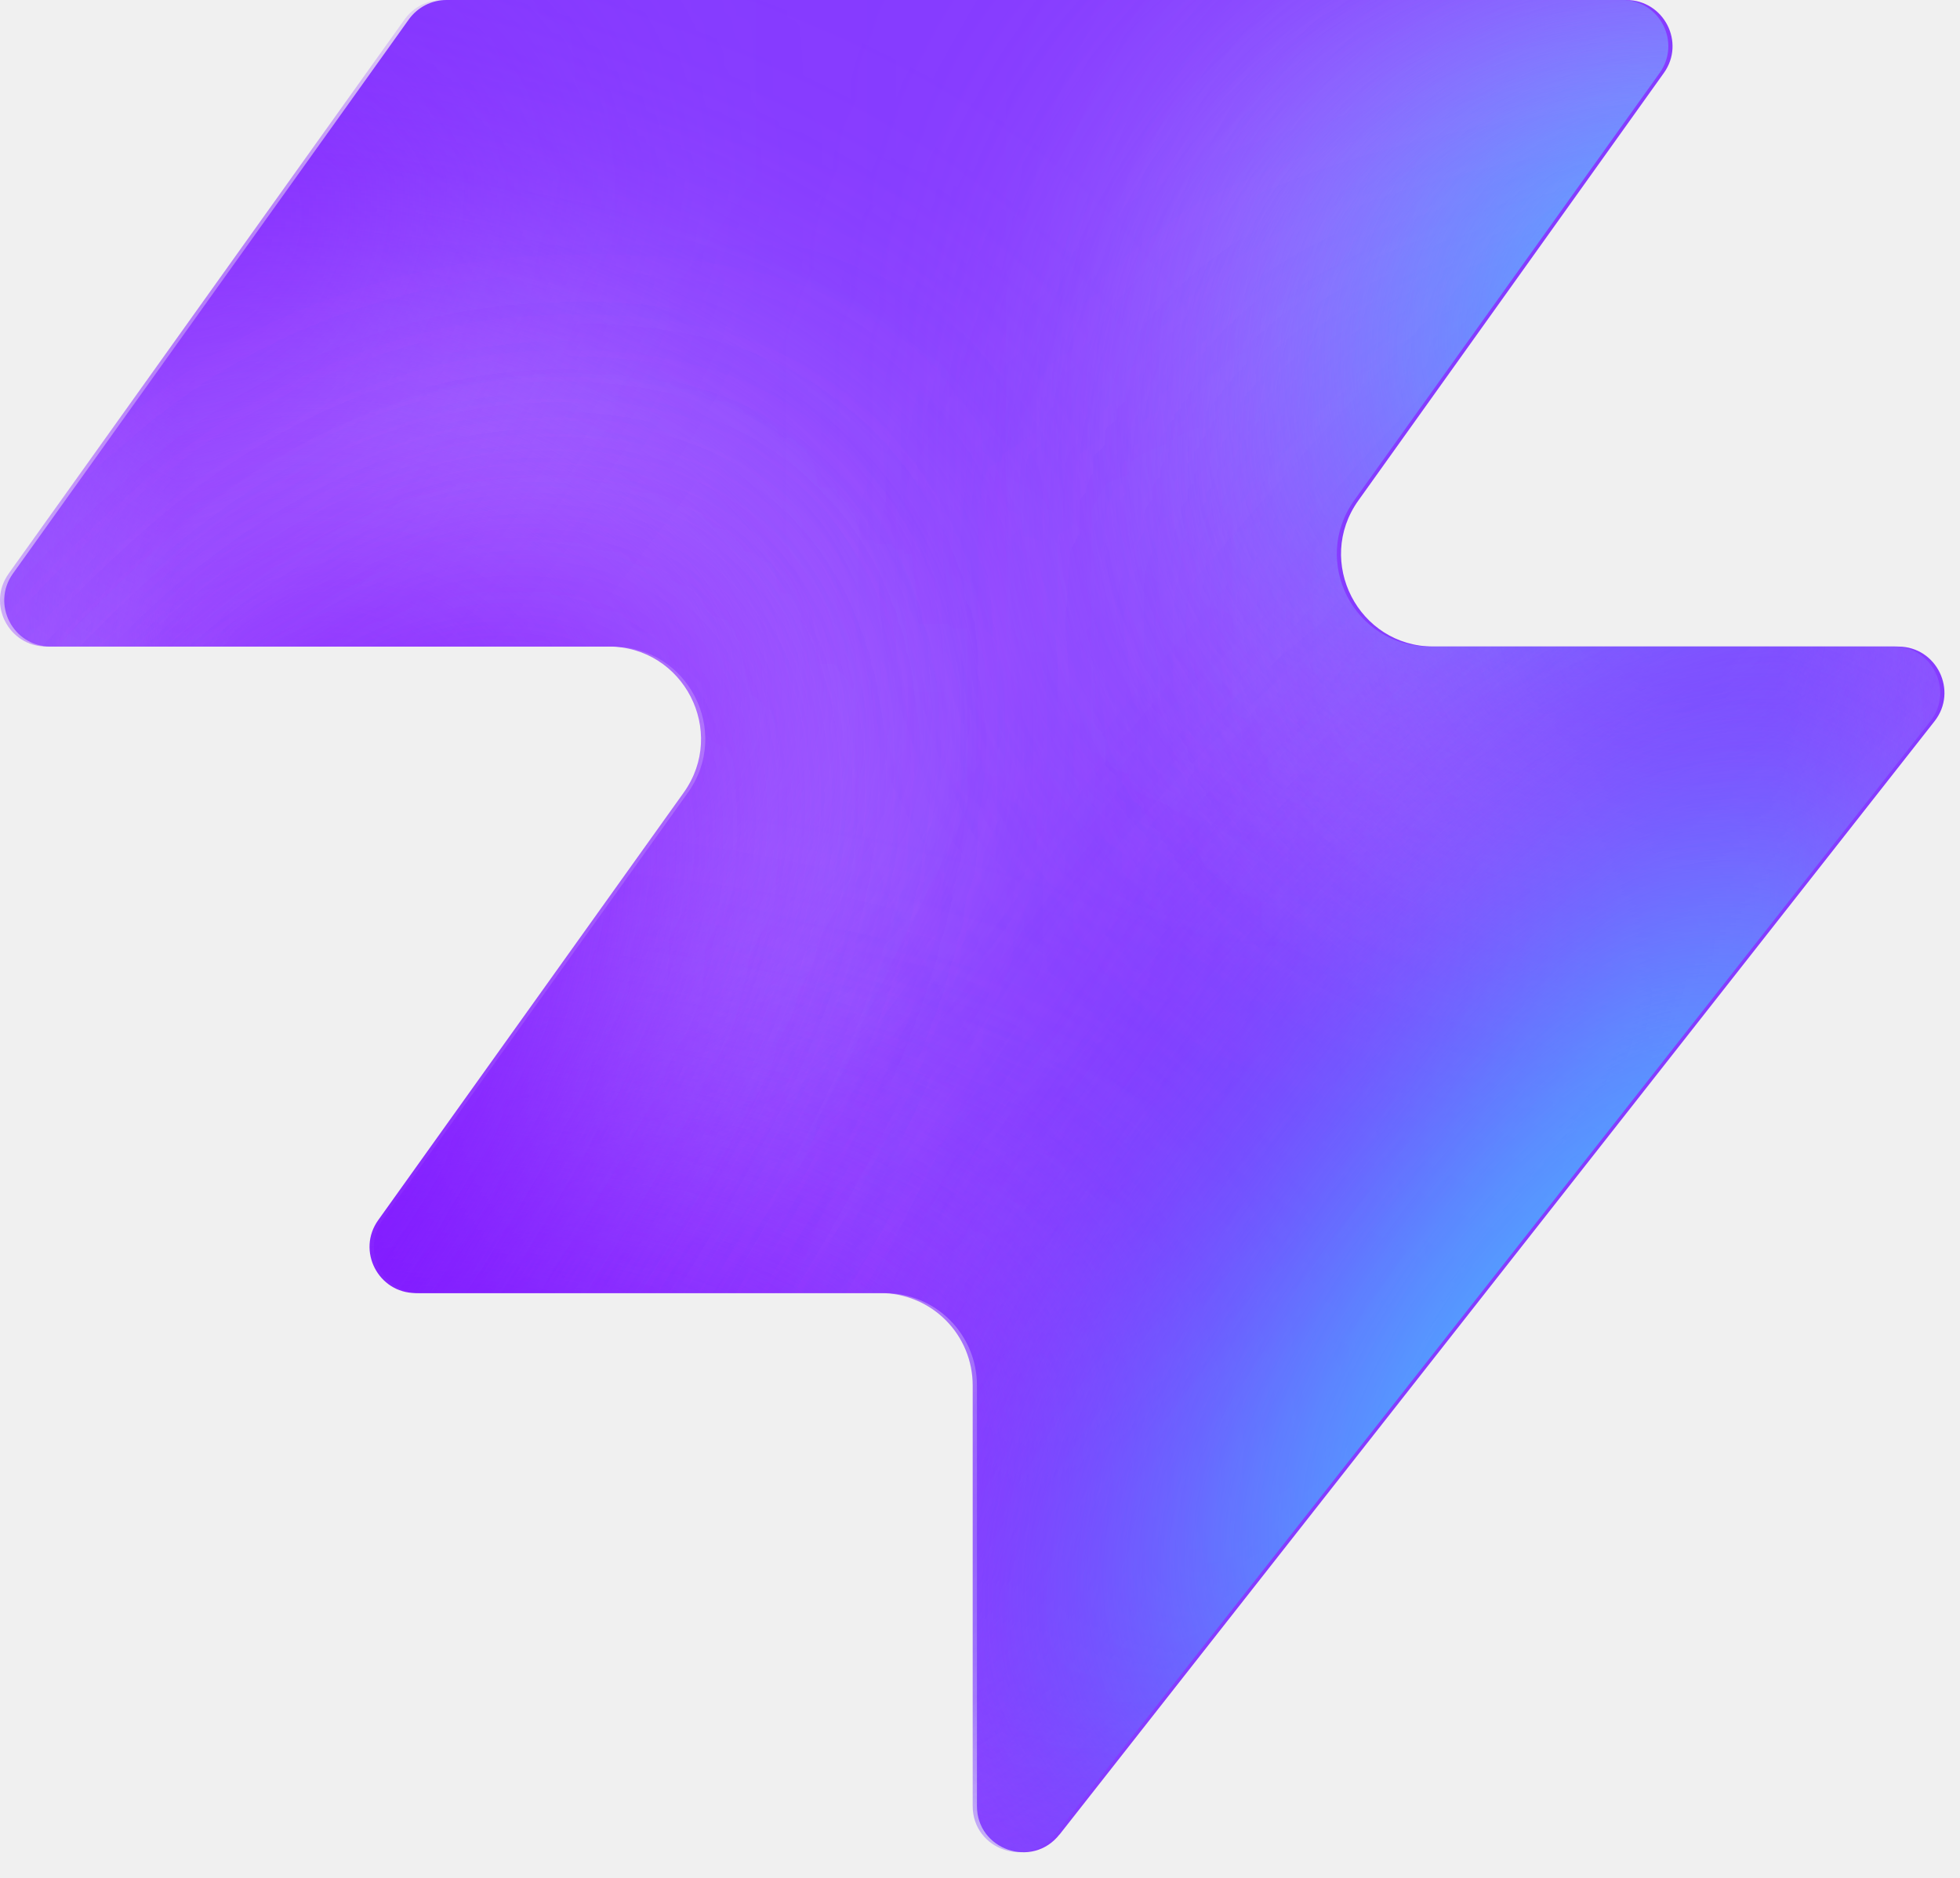
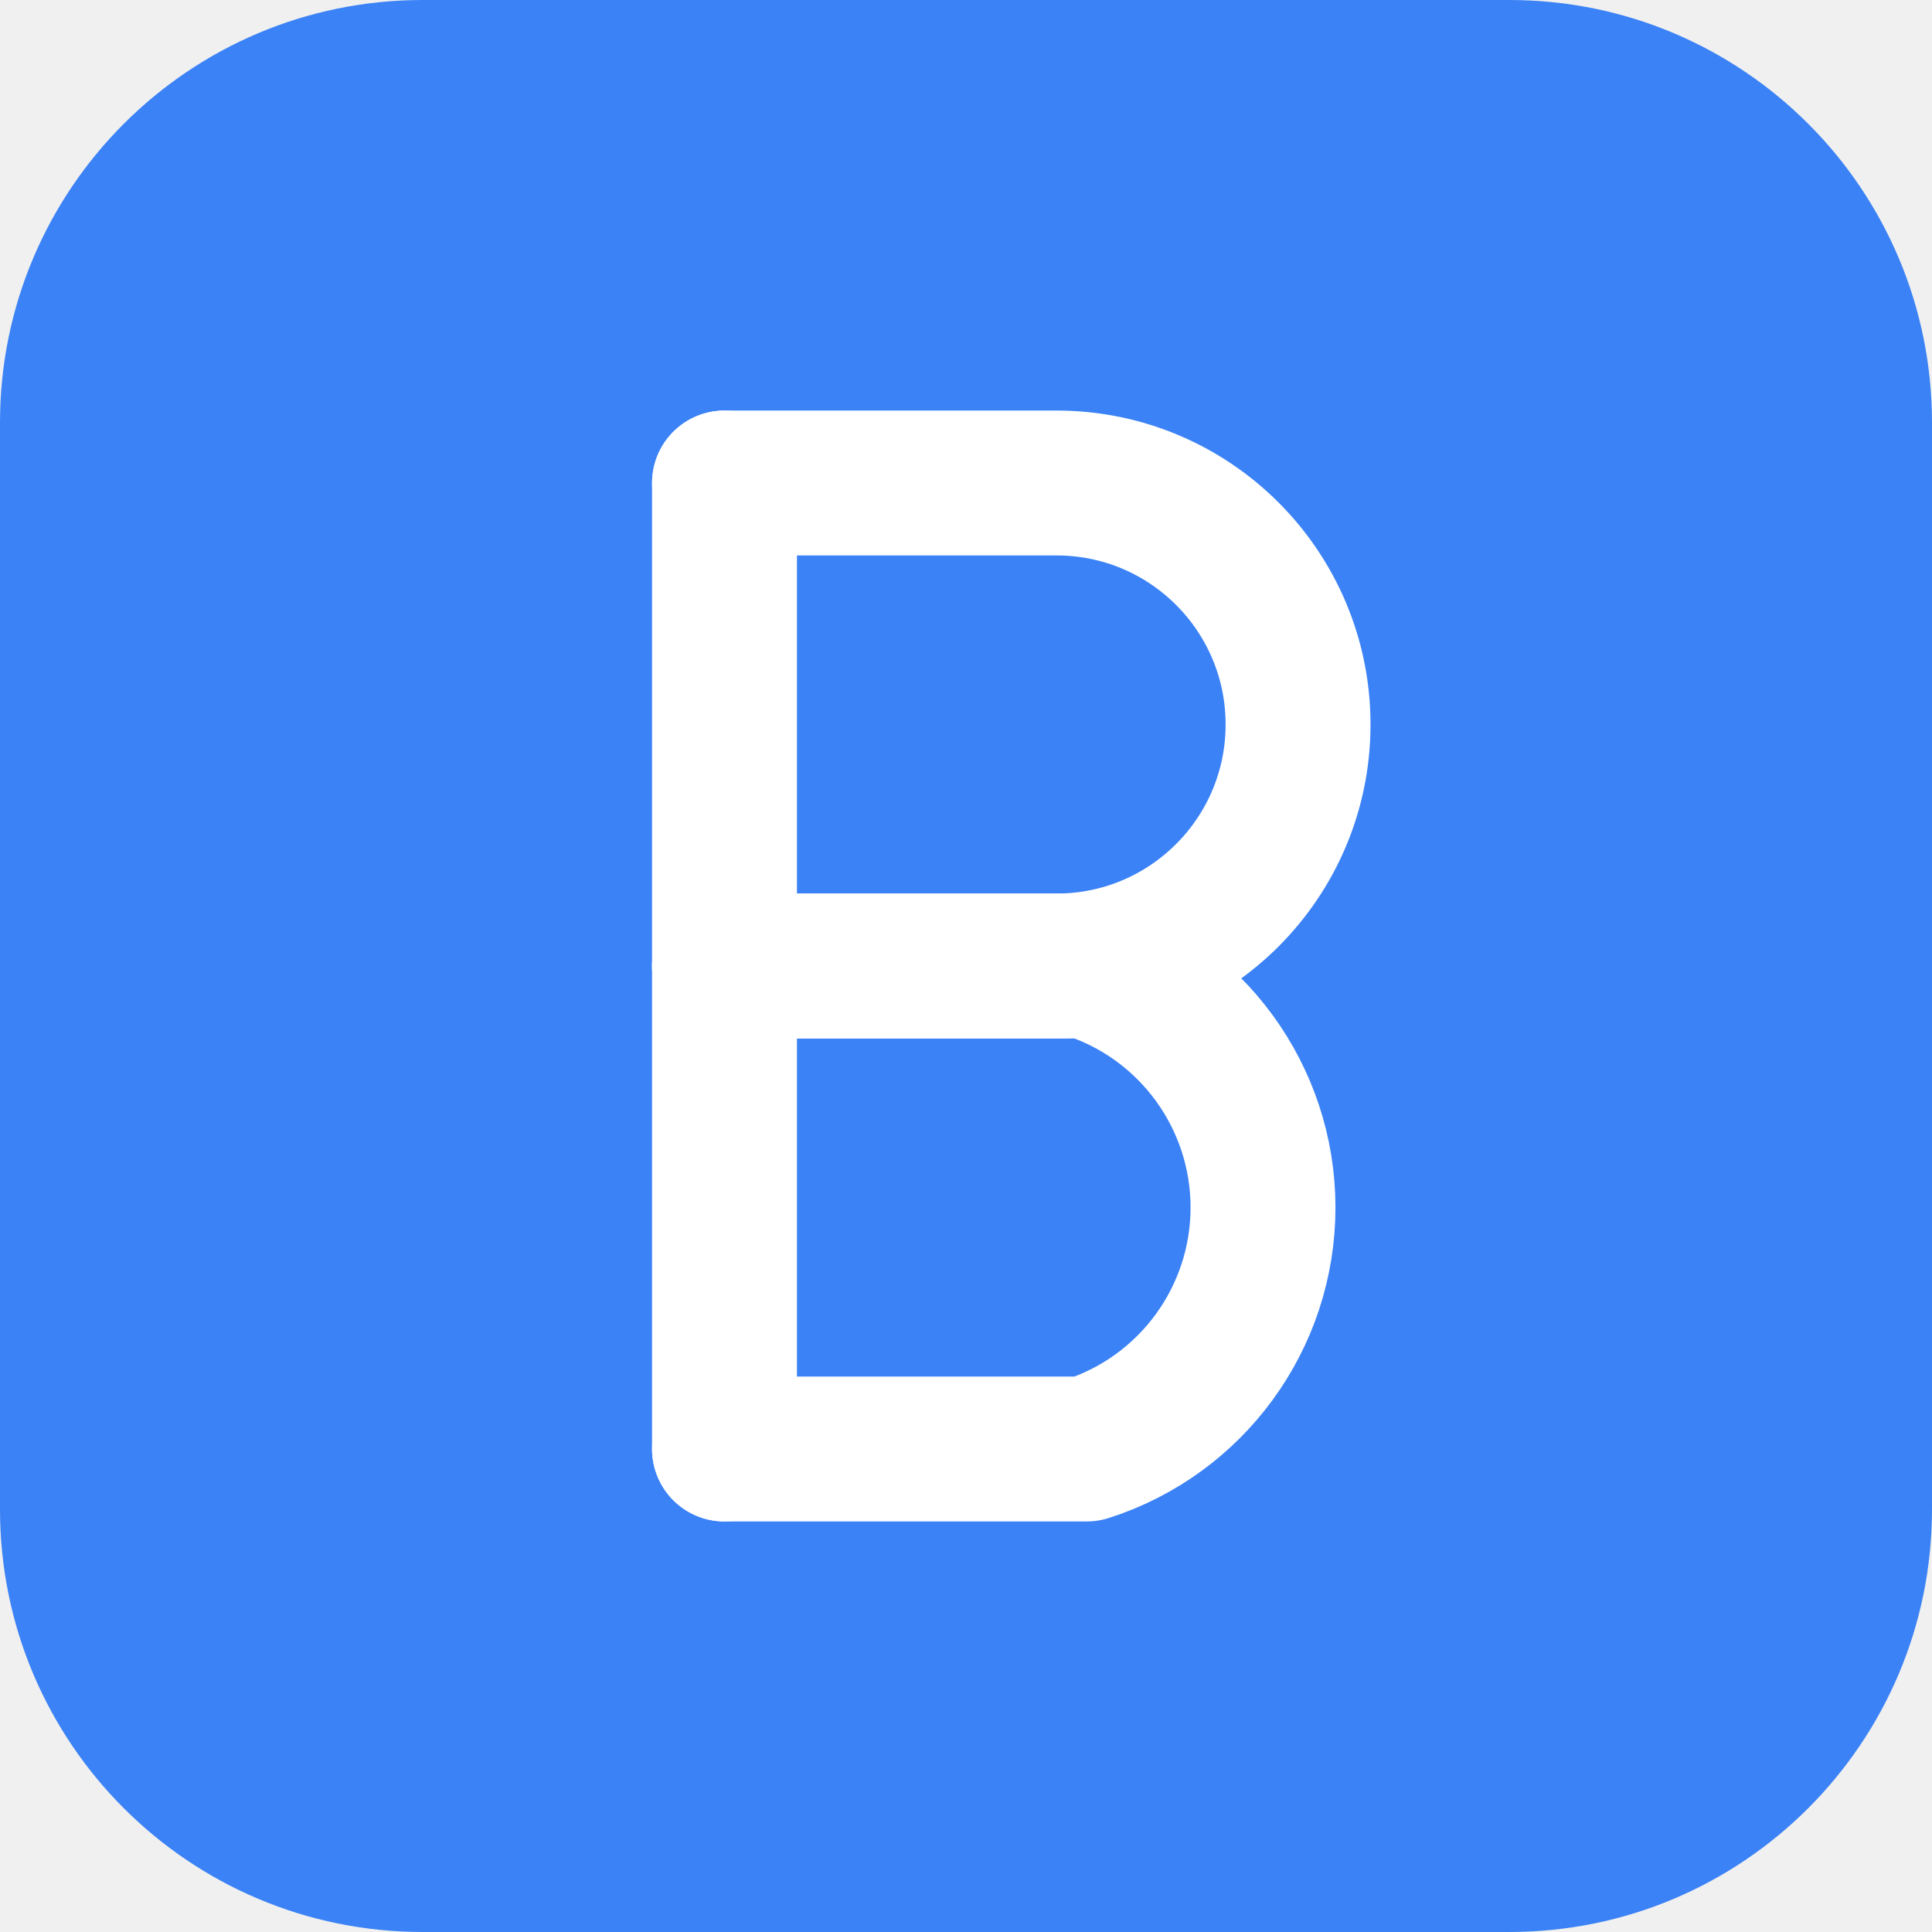
- <svg xmlns="http://www.w3.org/2000/svg" width="48" height="46" fill="none" viewBox="0 0 48 46">
-   <path fill="#863bff" d="M25.946 44.938c-.664.845-2.021.375-2.021-.698V33.937a2.26 2.26 0 0 0-2.262-2.262H10.287c-.92 0-1.456-1.04-.92-1.788l7.48-10.471c1.07-1.497 0-3.578-1.842-3.578H1.237c-.92 0-1.456-1.04-.92-1.788L10.013.474c.214-.297.556-.474.92-.474h28.894c.92 0 1.456 1.04.92 1.788l-7.48 10.471c-1.07 1.498 0 3.579 1.842 3.579h11.377c.943 0 1.473 1.088.89 1.83L25.947 44.94z" style="fill:#863bff;fill:color(display-p3 .525 .23 1);fill-opacity:1" />
-   <mask id="a" width="48" height="46" x="0" y="0" maskUnits="userSpaceOnUse" style="mask-type:alpha">
-     <path fill="#000" d="M25.842 44.938c-.664.844-2.021.375-2.021-.698V33.937a2.26 2.26 0 0 0-2.262-2.262H10.183c-.92 0-1.456-1.04-.92-1.788l7.48-10.471c1.07-1.498 0-3.579-1.842-3.579H1.133c-.92 0-1.456-1.04-.92-1.787L9.91.473c.214-.297.556-.474.92-.474h28.894c.92 0 1.456 1.04.92 1.788l-7.48 10.471c-1.07 1.498 0 3.578 1.842 3.578h11.377c.943 0 1.473 1.088.89 1.832L25.843 44.94z" style="fill:#000;fill-opacity:1" />
-   </mask>
-   <g mask="url(#a)">
-     <g filter="url(#b)">
-       <ellipse cx="5.508" cy="14.704" fill="#ede6ff" rx="5.508" ry="14.704" style="fill:#ede6ff;fill:color(display-p3 .927 .903 1);fill-opacity:1" transform="matrix(.00324 1 1 -.00324 -4.47 31.516)" />
-     </g>
-     <g filter="url(#c)">
-       <ellipse cx="10.399" cy="29.851" fill="#ede6ff" rx="10.399" ry="29.851" style="fill:#ede6ff;fill:color(display-p3 .927 .903 1);fill-opacity:1" transform="matrix(.00324 1 1 -.00324 -39.328 7.883)" />
-     </g>
-     <g filter="url(#d)">
-       <ellipse cx="5.508" cy="30.487" fill="#7e14ff" rx="5.508" ry="30.487" style="fill:#7e14ff;fill:color(display-p3 .492 .077 1);fill-opacity:1" transform="rotate(89.814 -25.913 -14.639)scale(1 -1)" />
-     </g>
-     <g filter="url(#e)">
-       <ellipse cx="5.508" cy="30.599" fill="#7e14ff" rx="5.508" ry="30.599" style="fill:#7e14ff;fill:color(display-p3 .492 .077 1);fill-opacity:1" transform="rotate(89.814 -32.644 -3.334)scale(1 -1)" />
-     </g>
-     <g filter="url(#f)">
-       <ellipse cx="5.508" cy="30.599" fill="#7e14ff" rx="5.508" ry="30.599" style="fill:#7e14ff;fill:color(display-p3 .492 .077 1);fill-opacity:1" transform="matrix(.00324 1 1 -.00324 -34.34 30.47)" />
-     </g>
-     <g filter="url(#g)">
-       <ellipse cx="14.072" cy="22.078" fill="#ede6ff" rx="14.072" ry="22.078" style="fill:#ede6ff;fill:color(display-p3 .927 .903 1);fill-opacity:1" transform="rotate(93.35 24.506 48.493)scale(-1 1)" />
-     </g>
-     <g filter="url(#h)">
-       <ellipse cx="3.47" cy="21.501" fill="#7e14ff" rx="3.47" ry="21.501" style="fill:#7e14ff;fill:color(display-p3 .492 .077 1);fill-opacity:1" transform="rotate(89.009 28.708 47.59)scale(-1 1)" />
-     </g>
-     <g filter="url(#i)">
-       <ellipse cx="3.47" cy="21.501" fill="#7e14ff" rx="3.47" ry="21.501" style="fill:#7e14ff;fill:color(display-p3 .492 .077 1);fill-opacity:1" transform="rotate(89.009 28.708 47.59)scale(-1 1)" />
-     </g>
-     <g filter="url(#j)">
-       <ellipse cx=".387" cy="8.972" fill="#7e14ff" rx="4.407" ry="29.108" style="fill:#7e14ff;fill:color(display-p3 .492 .077 1);fill-opacity:1" transform="rotate(39.51 .387 8.972)" />
-     </g>
-     <g filter="url(#k)">
-       <ellipse cx="47.523" cy="-6.092" fill="#7e14ff" rx="4.407" ry="29.108" style="fill:#7e14ff;fill:color(display-p3 .492 .077 1);fill-opacity:1" transform="rotate(37.892 47.523 -6.092)" />
-     </g>
-     <g filter="url(#l)">
-       <ellipse cx="41.412" cy="6.333" fill="#47bfff" rx="5.971" ry="9.665" style="fill:#47bfff;fill:color(display-p3 .28 .748 1);fill-opacity:1" transform="rotate(37.892 41.412 6.333)" />
-     </g>
-     <g filter="url(#m)">
-       <ellipse cx="-1.879" cy="38.332" fill="#7e14ff" rx="4.407" ry="29.108" style="fill:#7e14ff;fill:color(display-p3 .492 .077 1);fill-opacity:1" transform="rotate(37.892 -1.88 38.332)" />
-     </g>
-     <g filter="url(#n)">
-       <ellipse cx="-1.879" cy="38.332" fill="#7e14ff" rx="4.407" ry="29.108" style="fill:#7e14ff;fill:color(display-p3 .492 .077 1);fill-opacity:1" transform="rotate(37.892 -1.88 38.332)" />
-     </g>
-     <g filter="url(#o)">
-       <ellipse cx="35.651" cy="29.907" fill="#7e14ff" rx="4.407" ry="29.108" style="fill:#7e14ff;fill:color(display-p3 .492 .077 1);fill-opacity:1" transform="rotate(37.892 35.651 29.907)" />
-     </g>
-     <g filter="url(#p)">
-       <ellipse cx="38.418" cy="32.4" fill="#47bfff" rx="5.971" ry="15.297" style="fill:#47bfff;fill:color(display-p3 .28 .748 1);fill-opacity:1" transform="rotate(37.892 38.418 32.4)" />
-     </g>
+ <svg xmlns="http://www.w3.org/2000/svg" width="32" height="32" viewBox="0 0 32 32" fill="none">
+   <rect width="32" height="32" rx="7" fill="#3b82f6" />
+   <g transform="translate(4,4)" fill="none" stroke="#ffffff" stroke-width="2.4" stroke-linecap="round" stroke-linejoin="round">
+     <path d="M8 4v16" />
+     <path d="M8 4h5.5a4 4 0 0 1 0 8H8" />
+     <path d="M8 12h6a4.2 4.2 0 0 1 0 8H8" />
  </g>
-   <defs>
-     <filter id="b" width="60.045" height="41.654" x="-19.77" y="16.149" color-interpolation-filters="sRGB" filterUnits="userSpaceOnUse">
-       <feFlood flood-opacity="0" result="BackgroundImageFix" />
-       <feBlend in="SourceGraphic" in2="BackgroundImageFix" result="shape" />
-       <feGaussianBlur result="effect1_foregroundBlur_2002_17158" stdDeviation="7.659" />
-     </filter>
-     <filter id="c" width="90.34" height="51.437" x="-54.613" y="-7.533" color-interpolation-filters="sRGB" filterUnits="userSpaceOnUse">
-       <feFlood flood-opacity="0" result="BackgroundImageFix" />
-       <feBlend in="SourceGraphic" in2="BackgroundImageFix" result="shape" />
-       <feGaussianBlur result="effect1_foregroundBlur_2002_17158" stdDeviation="7.659" />
-     </filter>
-     <filter id="d" width="79.355" height="29.4" x="-49.64" y="2.03" color-interpolation-filters="sRGB" filterUnits="userSpaceOnUse">
-       <feFlood flood-opacity="0" result="BackgroundImageFix" />
-       <feBlend in="SourceGraphic" in2="BackgroundImageFix" result="shape" />
-       <feGaussianBlur result="effect1_foregroundBlur_2002_17158" stdDeviation="4.596" />
-     </filter>
-     <filter id="e" width="79.579" height="29.4" x="-45.045" y="20.029" color-interpolation-filters="sRGB" filterUnits="userSpaceOnUse">
-       <feFlood flood-opacity="0" result="BackgroundImageFix" />
-       <feBlend in="SourceGraphic" in2="BackgroundImageFix" result="shape" />
-       <feGaussianBlur result="effect1_foregroundBlur_2002_17158" stdDeviation="4.596" />
-     </filter>
-     <filter id="f" width="79.579" height="29.4" x="-43.513" y="21.178" color-interpolation-filters="sRGB" filterUnits="userSpaceOnUse">
-       <feFlood flood-opacity="0" result="BackgroundImageFix" />
-       <feBlend in="SourceGraphic" in2="BackgroundImageFix" result="shape" />
-       <feGaussianBlur result="effect1_foregroundBlur_2002_17158" stdDeviation="4.596" />
-     </filter>
-     <filter id="g" width="74.749" height="58.852" x="15.756" y="-17.901" color-interpolation-filters="sRGB" filterUnits="userSpaceOnUse">
-       <feFlood flood-opacity="0" result="BackgroundImageFix" />
-       <feBlend in="SourceGraphic" in2="BackgroundImageFix" result="shape" />
-       <feGaussianBlur result="effect1_foregroundBlur_2002_17158" stdDeviation="7.659" />
-     </filter>
-     <filter id="h" width="61.377" height="25.362" x="23.548" y="2.284" color-interpolation-filters="sRGB" filterUnits="userSpaceOnUse">
-       <feFlood flood-opacity="0" result="BackgroundImageFix" />
-       <feBlend in="SourceGraphic" in2="BackgroundImageFix" result="shape" />
-       <feGaussianBlur result="effect1_foregroundBlur_2002_17158" stdDeviation="4.596" />
-     </filter>
-     <filter id="i" width="61.377" height="25.362" x="23.548" y="2.284" color-interpolation-filters="sRGB" filterUnits="userSpaceOnUse">
-       <feFlood flood-opacity="0" result="BackgroundImageFix" />
-       <feBlend in="SourceGraphic" in2="BackgroundImageFix" result="shape" />
-       <feGaussianBlur result="effect1_foregroundBlur_2002_17158" stdDeviation="4.596" />
-     </filter>
-     <filter id="j" width="56.045" height="63.649" x="-27.636" y="-22.853" color-interpolation-filters="sRGB" filterUnits="userSpaceOnUse">
-       <feFlood flood-opacity="0" result="BackgroundImageFix" />
-       <feBlend in="SourceGraphic" in2="BackgroundImageFix" result="shape" />
-       <feGaussianBlur result="effect1_foregroundBlur_2002_17158" stdDeviation="4.596" />
-     </filter>
-     <filter id="k" width="54.814" height="64.646" x="20.116" y="-38.415" color-interpolation-filters="sRGB" filterUnits="userSpaceOnUse">
-       <feFlood flood-opacity="0" result="BackgroundImageFix" />
-       <feBlend in="SourceGraphic" in2="BackgroundImageFix" result="shape" />
-       <feGaussianBlur result="effect1_foregroundBlur_2002_17158" stdDeviation="4.596" />
-     </filter>
-     <filter id="l" width="33.541" height="35.313" x="24.641" y="-11.323" color-interpolation-filters="sRGB" filterUnits="userSpaceOnUse">
-       <feFlood flood-opacity="0" result="BackgroundImageFix" />
-       <feBlend in="SourceGraphic" in2="BackgroundImageFix" result="shape" />
-       <feGaussianBlur result="effect1_foregroundBlur_2002_17158" stdDeviation="4.596" />
-     </filter>
-     <filter id="m" width="54.814" height="64.646" x="-29.286" y="6.009" color-interpolation-filters="sRGB" filterUnits="userSpaceOnUse">
-       <feFlood flood-opacity="0" result="BackgroundImageFix" />
-       <feBlend in="SourceGraphic" in2="BackgroundImageFix" result="shape" />
-       <feGaussianBlur result="effect1_foregroundBlur_2002_17158" stdDeviation="4.596" />
-     </filter>
-     <filter id="n" width="54.814" height="64.646" x="-29.286" y="6.009" color-interpolation-filters="sRGB" filterUnits="userSpaceOnUse">
-       <feFlood flood-opacity="0" result="BackgroundImageFix" />
-       <feBlend in="SourceGraphic" in2="BackgroundImageFix" result="shape" />
-       <feGaussianBlur result="effect1_foregroundBlur_2002_17158" stdDeviation="4.596" />
-     </filter>
-     <filter id="o" width="54.814" height="64.646" x="8.244" y="-2.416" color-interpolation-filters="sRGB" filterUnits="userSpaceOnUse">
-       <feFlood flood-opacity="0" result="BackgroundImageFix" />
-       <feBlend in="SourceGraphic" in2="BackgroundImageFix" result="shape" />
-       <feGaussianBlur result="effect1_foregroundBlur_2002_17158" stdDeviation="4.596" />
-     </filter>
-     <filter id="p" width="39.409" height="43.623" x="18.713" y="10.588" color-interpolation-filters="sRGB" filterUnits="userSpaceOnUse">
-       <feFlood flood-opacity="0" result="BackgroundImageFix" />
-       <feBlend in="SourceGraphic" in2="BackgroundImageFix" result="shape" />
-       <feGaussianBlur result="effect1_foregroundBlur_2002_17158" stdDeviation="4.596" />
-     </filter>
-   </defs>
</svg>
